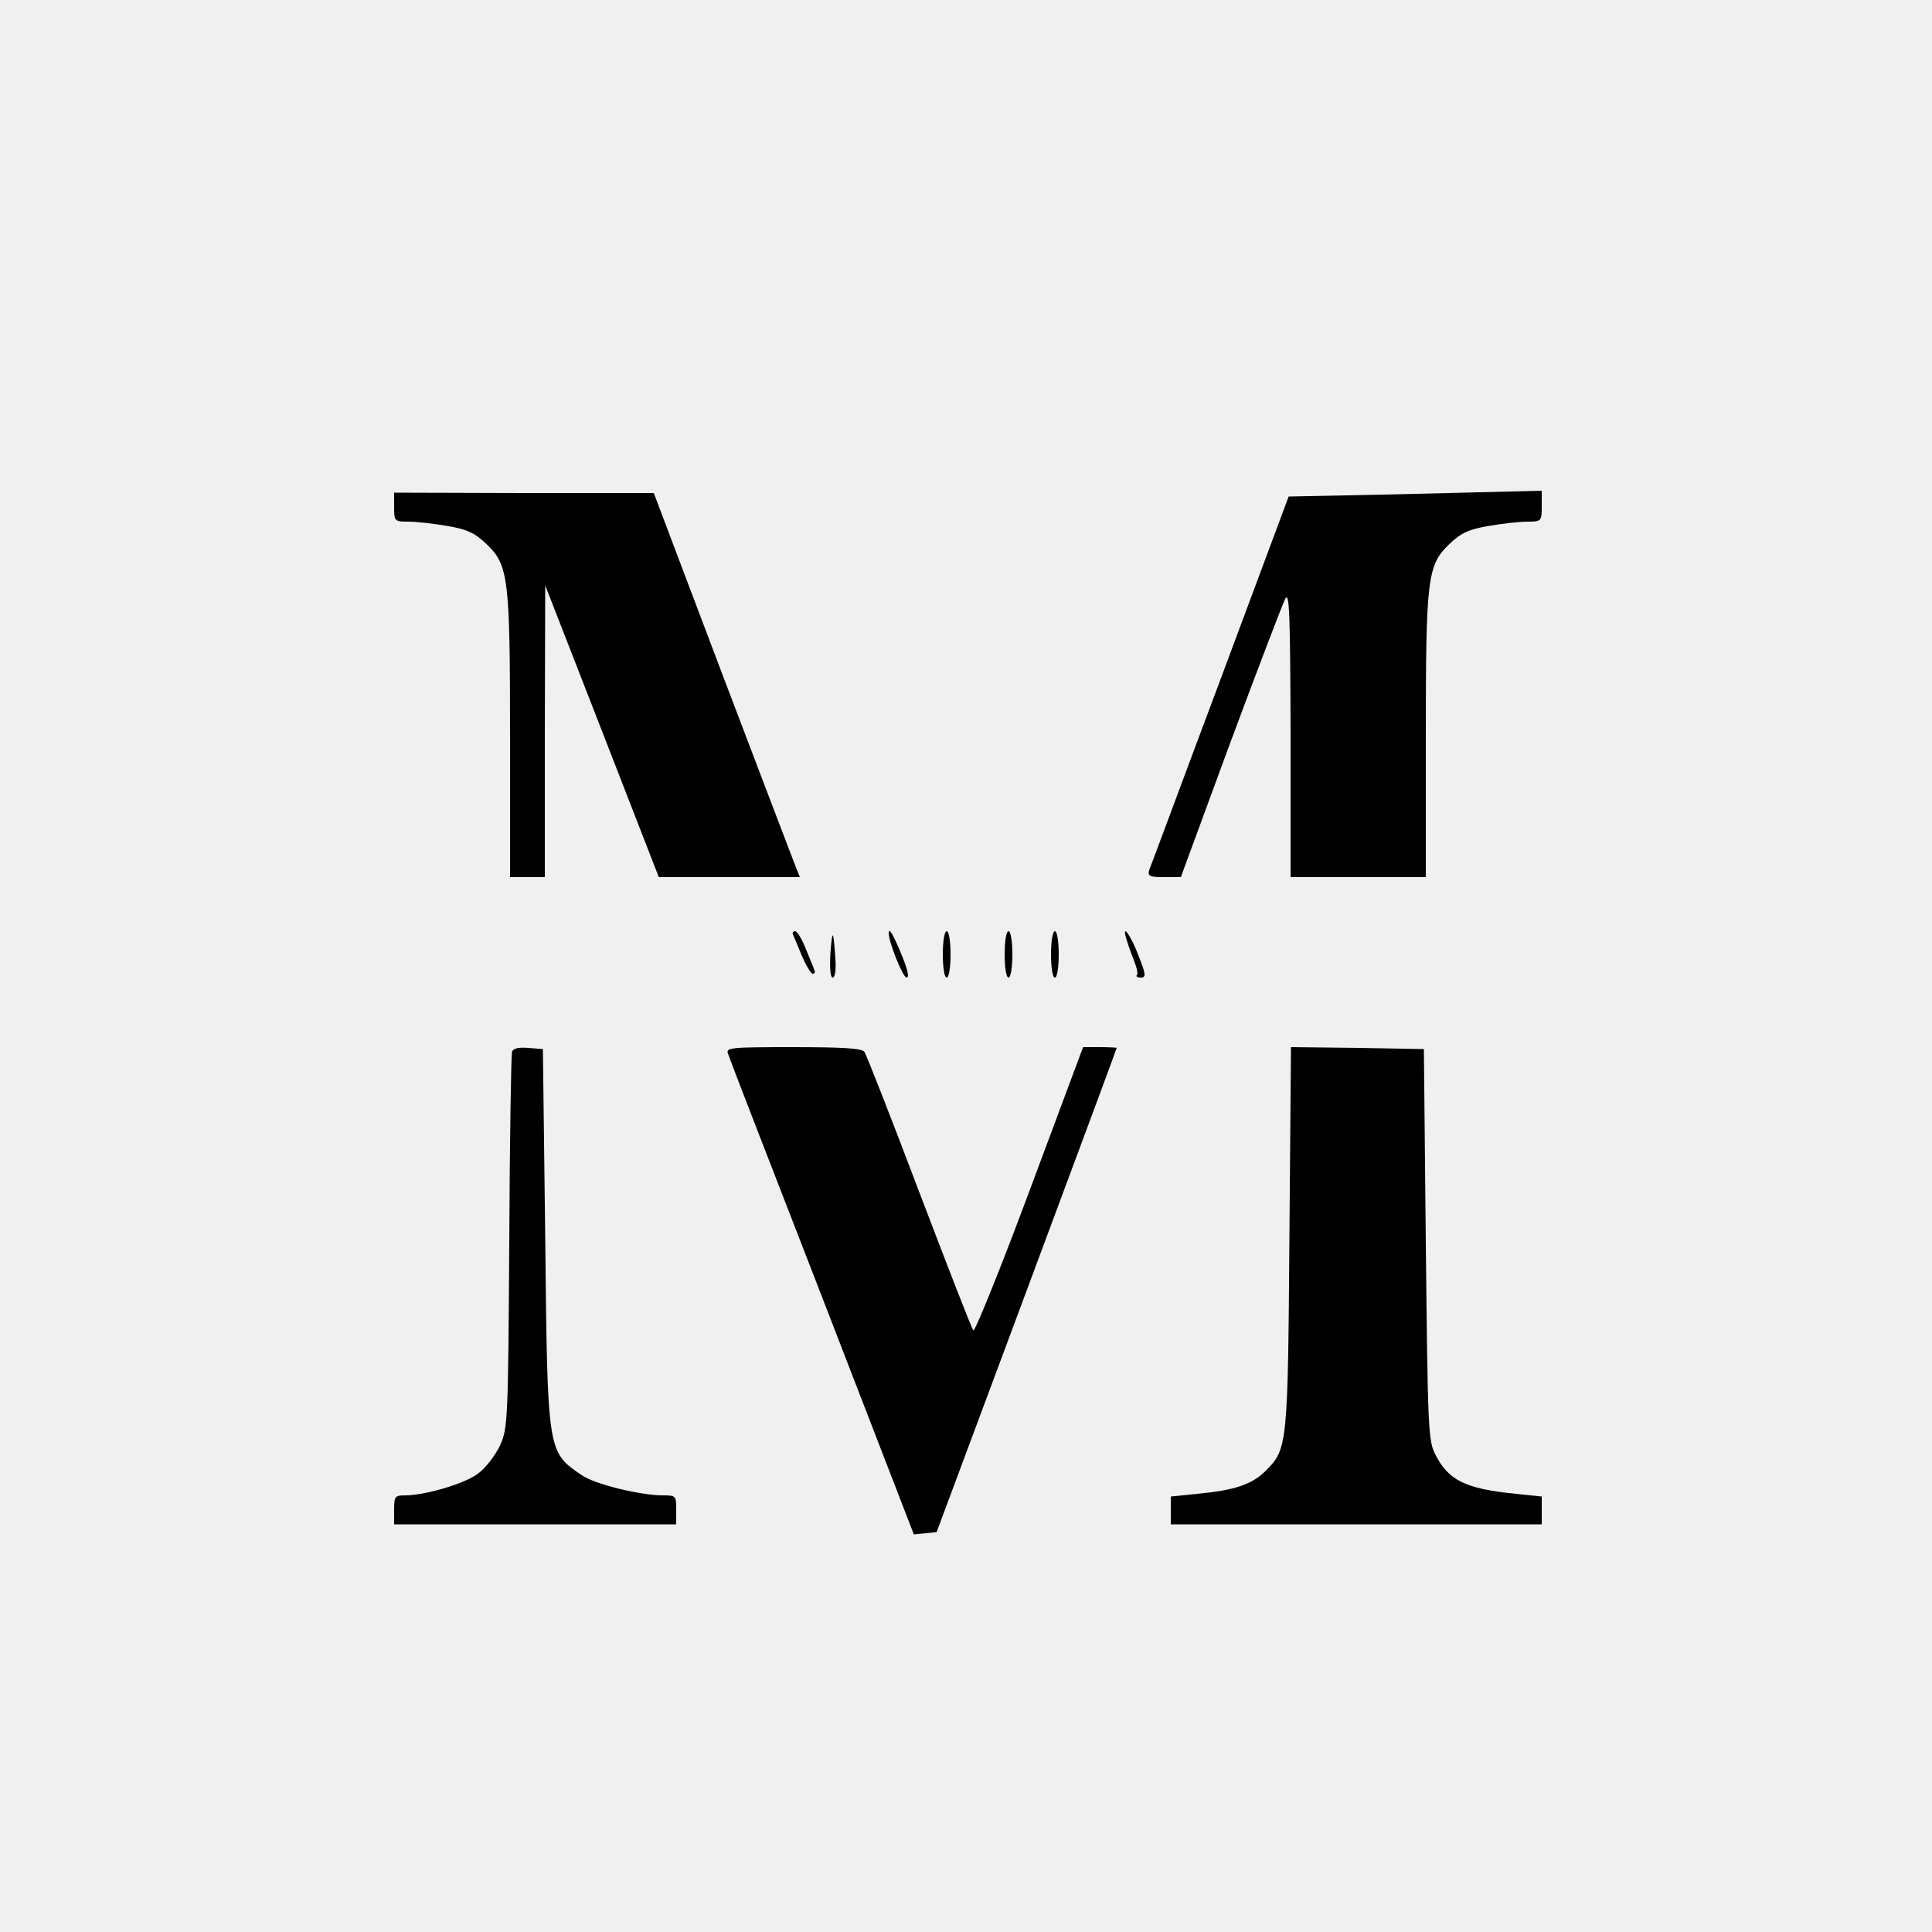
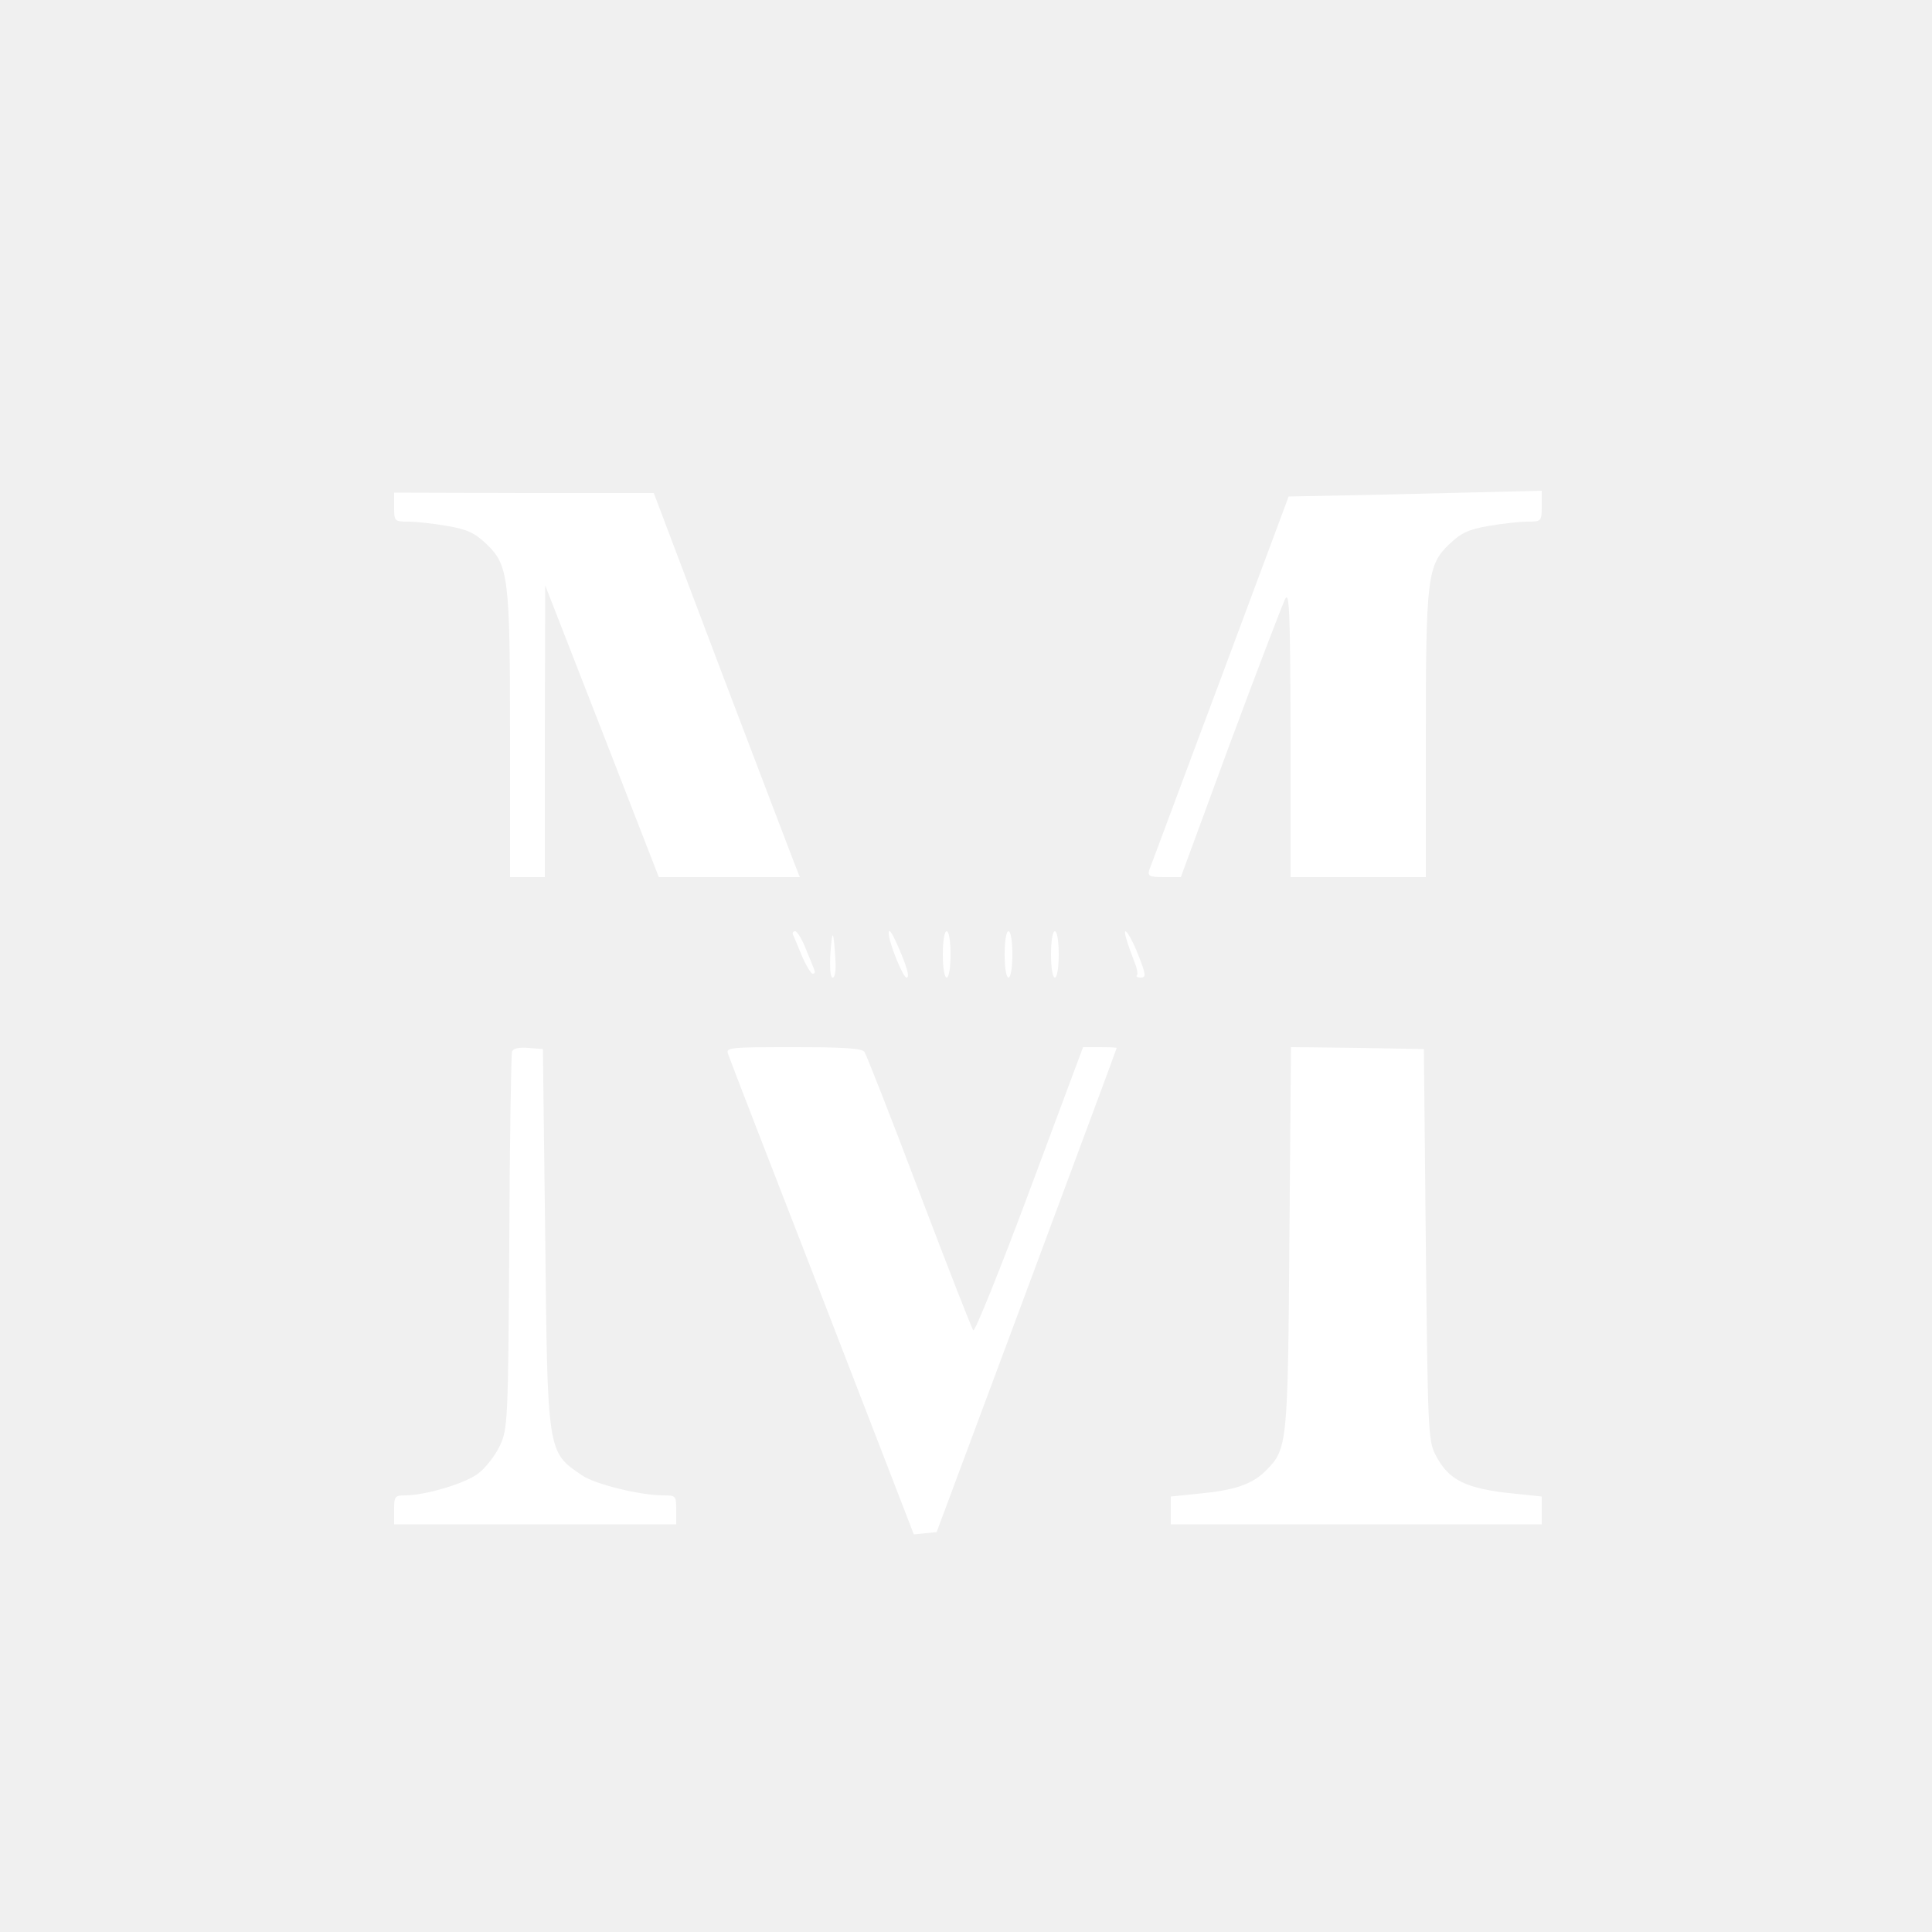
<svg xmlns="http://www.w3.org/2000/svg" version="1.0" width="500pt" height="500pt" viewBox="0 0 500 500" preserveAspectRatio="xMidYMid meet">
-   <g transform="translate(0,500) scale(0.1,-0.1)" fill="#000000" stroke="none">
+   <g transform="translate(0,500) scale(0.1,-0.1)" fill="#ffffff" stroke="none">
    <path d="M1020 3688 c0 -37 1 -38 37 -38 20 0 65 -5 100 -11 52 -9 72 -18 103 -48 56 -54 60 -87 60 -501 l0 -360 45 0 45 0 0 378 1 377 147 -377 147 -378 182 0 183 0 -15 38 c-8 20 -93 244 -189 496 l-174 460 -336 0 -336 1 0 -37z" />
    <path d="M3580 3720 l-245 -5 -177 -475 c-98 -261 -180 -483 -184 -492 -4 -15 1 -18 38 -18 l44 0 128 348 c71 191 135 358 142 372 11 21 13 -35 14 -347 l0 -373 175 0 175 0 0 360 c0 414 4 447 60 501 31 30 51 39 103 48 35 6 80 11 100 11 36 0 37 1 37 40 l0 40 -82 -2 c-46 -1 -193 -5 -328 -8z" />
    <path d="M2052 2582 c2 -4 12 -29 23 -55 11 -26 24 -47 28 -47 5 0 7 3 5 8 -1 4 -11 28 -22 55 -10 26 -23 47 -28 47 -5 0 -8 -4 -6 -8z" />
    <path d="M2149 2532 c-2 -38 0 -62 6 -62 6 0 9 20 7 48 -5 77 -8 81 -13 14z" />
    <path d="M2300 2585 c0 -24 37 -115 46 -115 8 0 3 20 -11 55 -22 54 -35 77 -35 60z" />
    <path d="M2440 2530 c0 -33 4 -60 10 -60 6 0 10 27 10 60 0 33 -4 60 -10 60 -6 0 -10 -27 -10 -60z" />
    <path d="M2600 2530 c0 -33 4 -60 10 -60 6 0 10 27 10 60 0 33 -4 60 -10 60 -6 0 -10 -27 -10 -60z" />
    <path d="M2720 2530 c0 -33 4 -60 10 -60 6 0 10 27 10 60 0 33 -4 60 -10 60 -6 0 -10 -27 -10 -60z" />
    <path d="M2915 2570 c4 -14 13 -39 20 -57 7 -17 11 -34 7 -37 -3 -3 2 -6 10 -6 14 0 14 7 -4 53 -21 56 -46 91 -33 47z" />
    <path d="M1325 2278 c-2 -7 -6 -229 -7 -493 -3 -466 -4 -481 -24 -526 -12 -25 -37 -58 -56 -72 -33 -26 -137 -57 -190 -57 -26 0 -28 -3 -28 -37 l0 -38 365 0 365 0 0 38 c0 36 -1 37 -34 37 -59 0 -177 29 -210 52 -90 61 -89 57 -95 618 l-6 485 -38 3 c-24 2 -39 -1 -42 -10z" />
    <path d="M1884 2273 c3 -10 113 -294 244 -631 l237 -613 30 3 29 3 233 625 c128 344 233 626 233 628 0 1 -20 2 -44 2 l-43 0 -138 -370 c-76 -204 -142 -367 -146 -363 -4 4 -67 166 -140 358 -73 193 -137 356 -142 363 -7 9 -56 12 -184 12 -162 0 -175 -1 -169 -17z" />
    <path d="M3337 1798 c-4 -537 -5 -548 -61 -604 -36 -36 -81 -51 -178 -60 l-68 -7 0 -36 0 -36 480 0 480 0 0 36 0 36 -67 7 c-131 13 -175 35 -209 103 -18 35 -19 75 -24 543 l-5 505 -172 3 -172 2 -4 -492z" />
  </g>
</svg>
